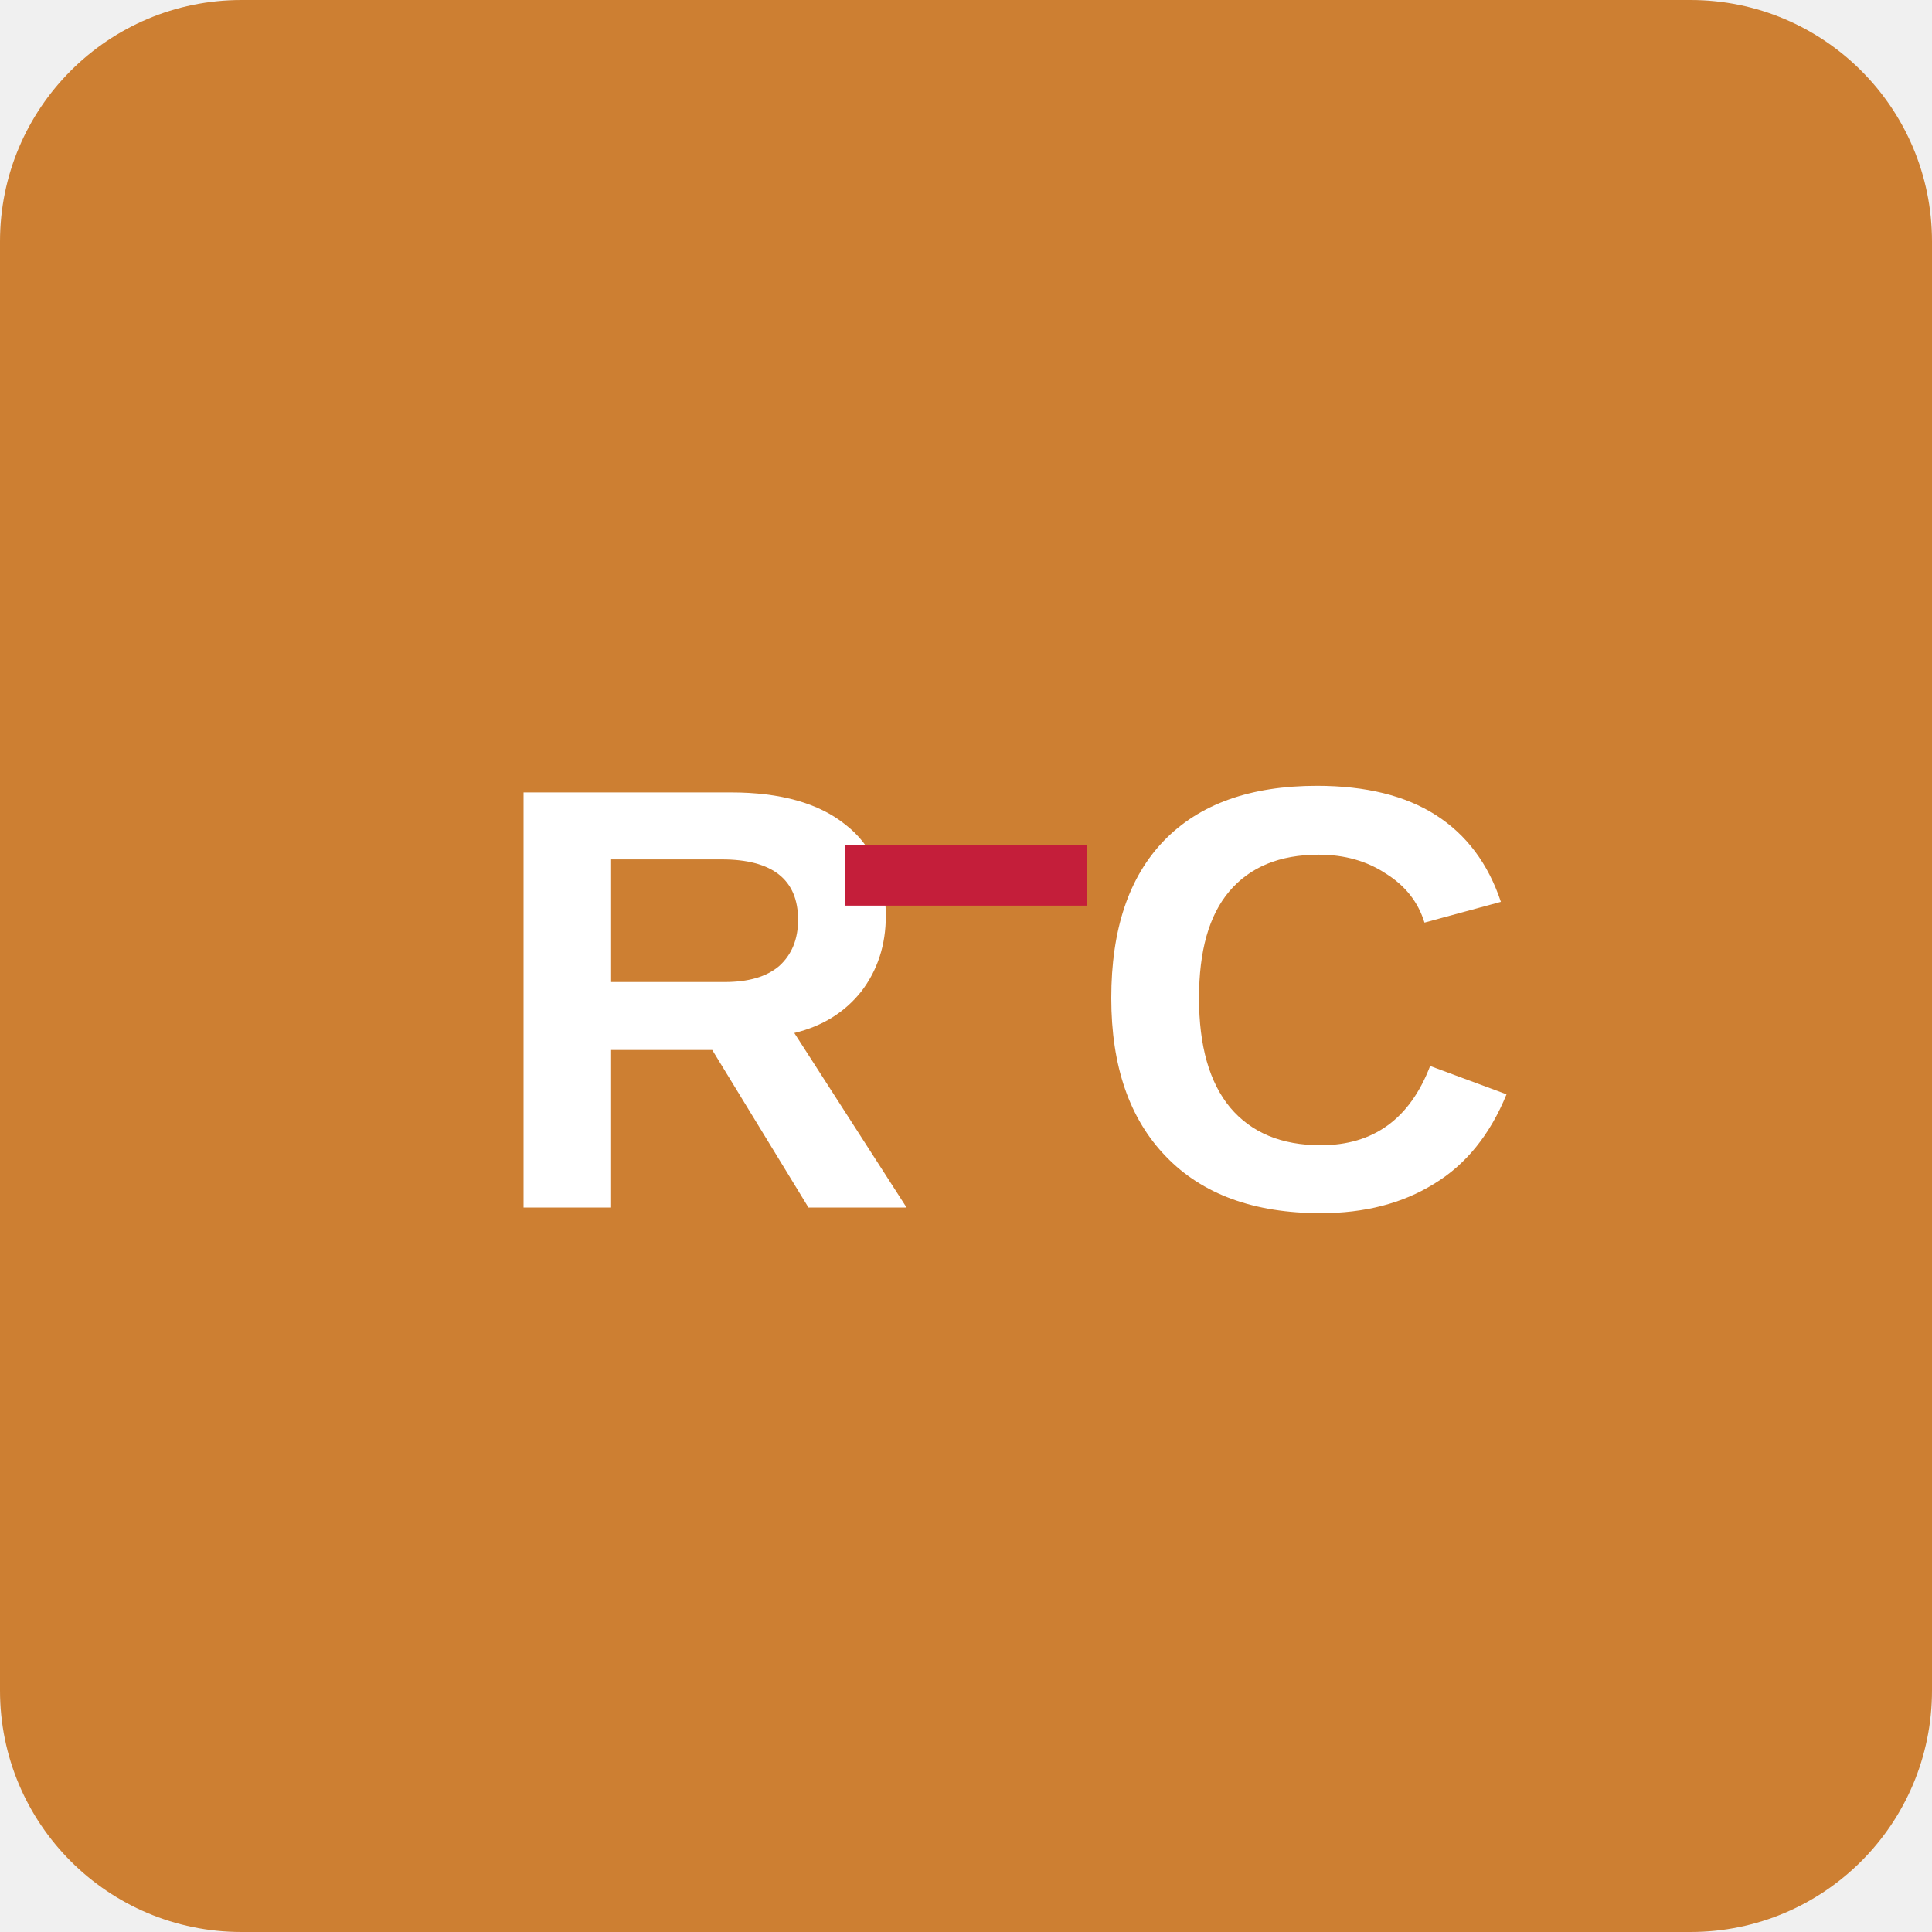
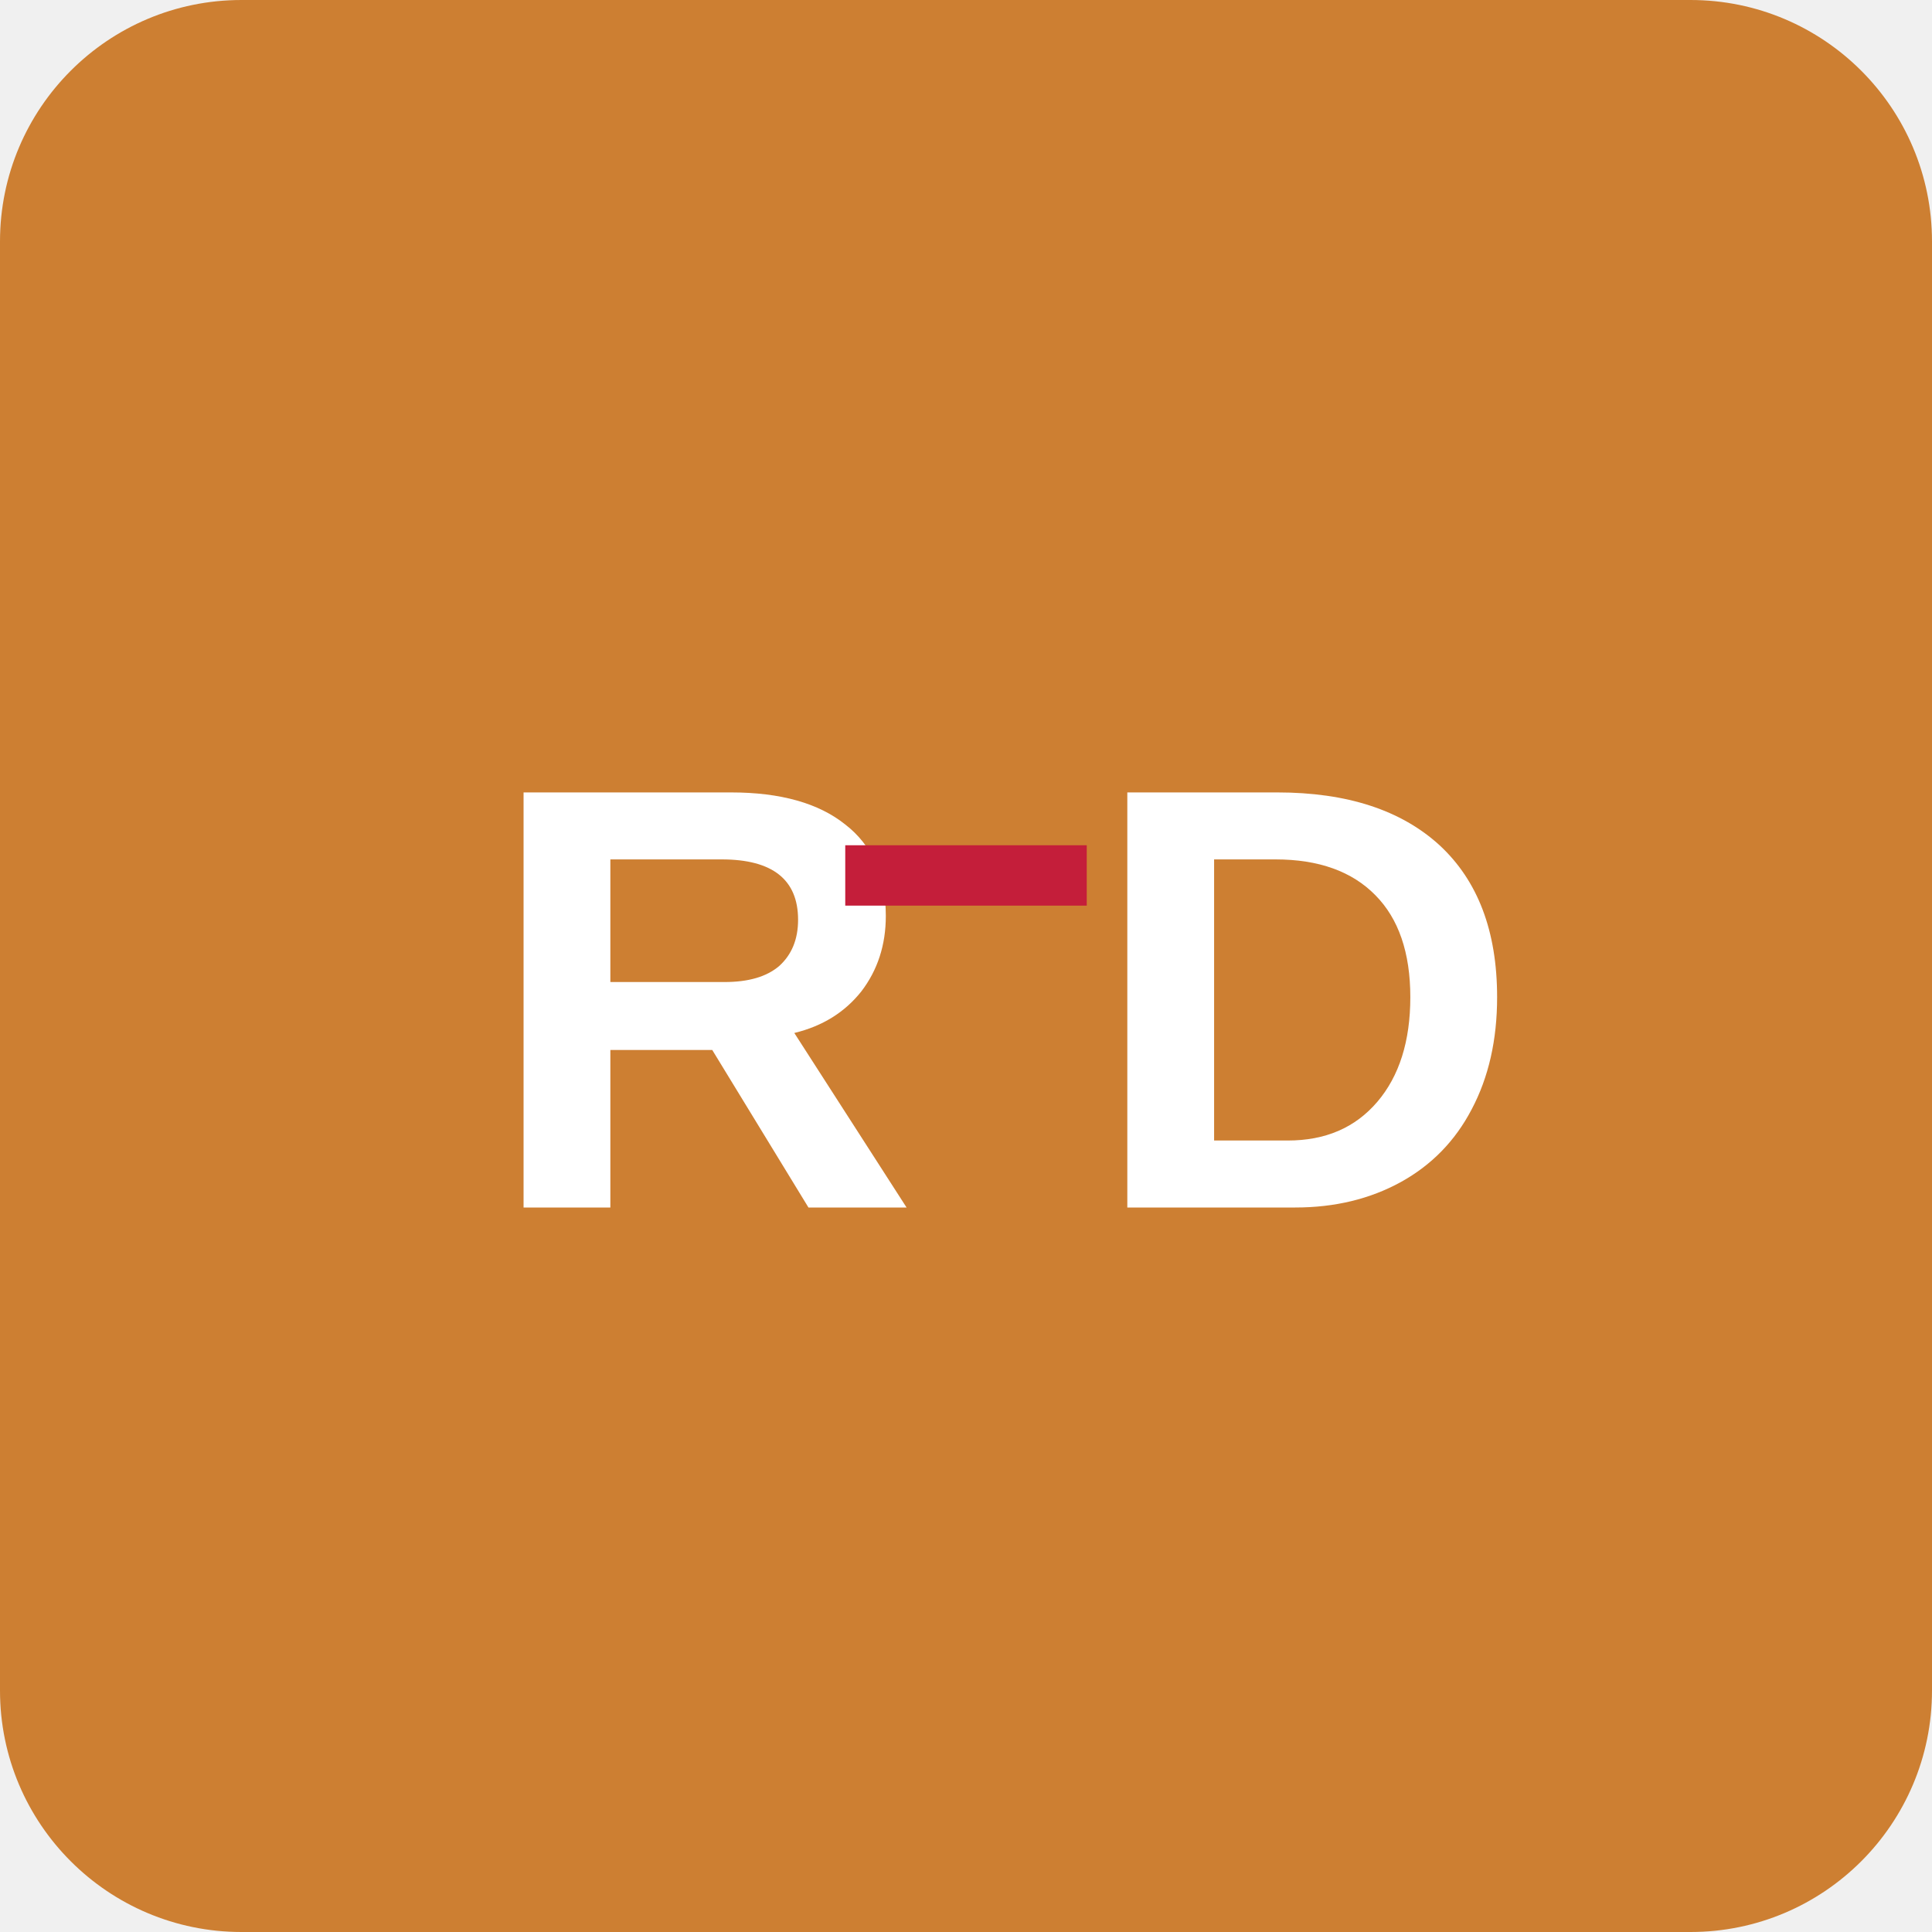
<svg xmlns="http://www.w3.org/2000/svg" width="32" height="32" viewBox="0 0 32 32">
  <rect width="32" height="32" fill="#CD7F32" rx="4" />
  <text x="8" y="20" font-family="Arial, sans-serif" font-size="10" font-weight="bold" fill="white">R</text>
-   <text x="18" y="20" font-family="Arial, sans-serif" font-size="10" font-weight="bold" fill="white">C</text>
+   <text x="18" y="20" font-family="Arial, sans-serif" font-size="10" font-weight="bold" fill="white">D</text>
  <rect x="14" y="14" width="4" height="1" fill="#C41E3A" />
</svg>
